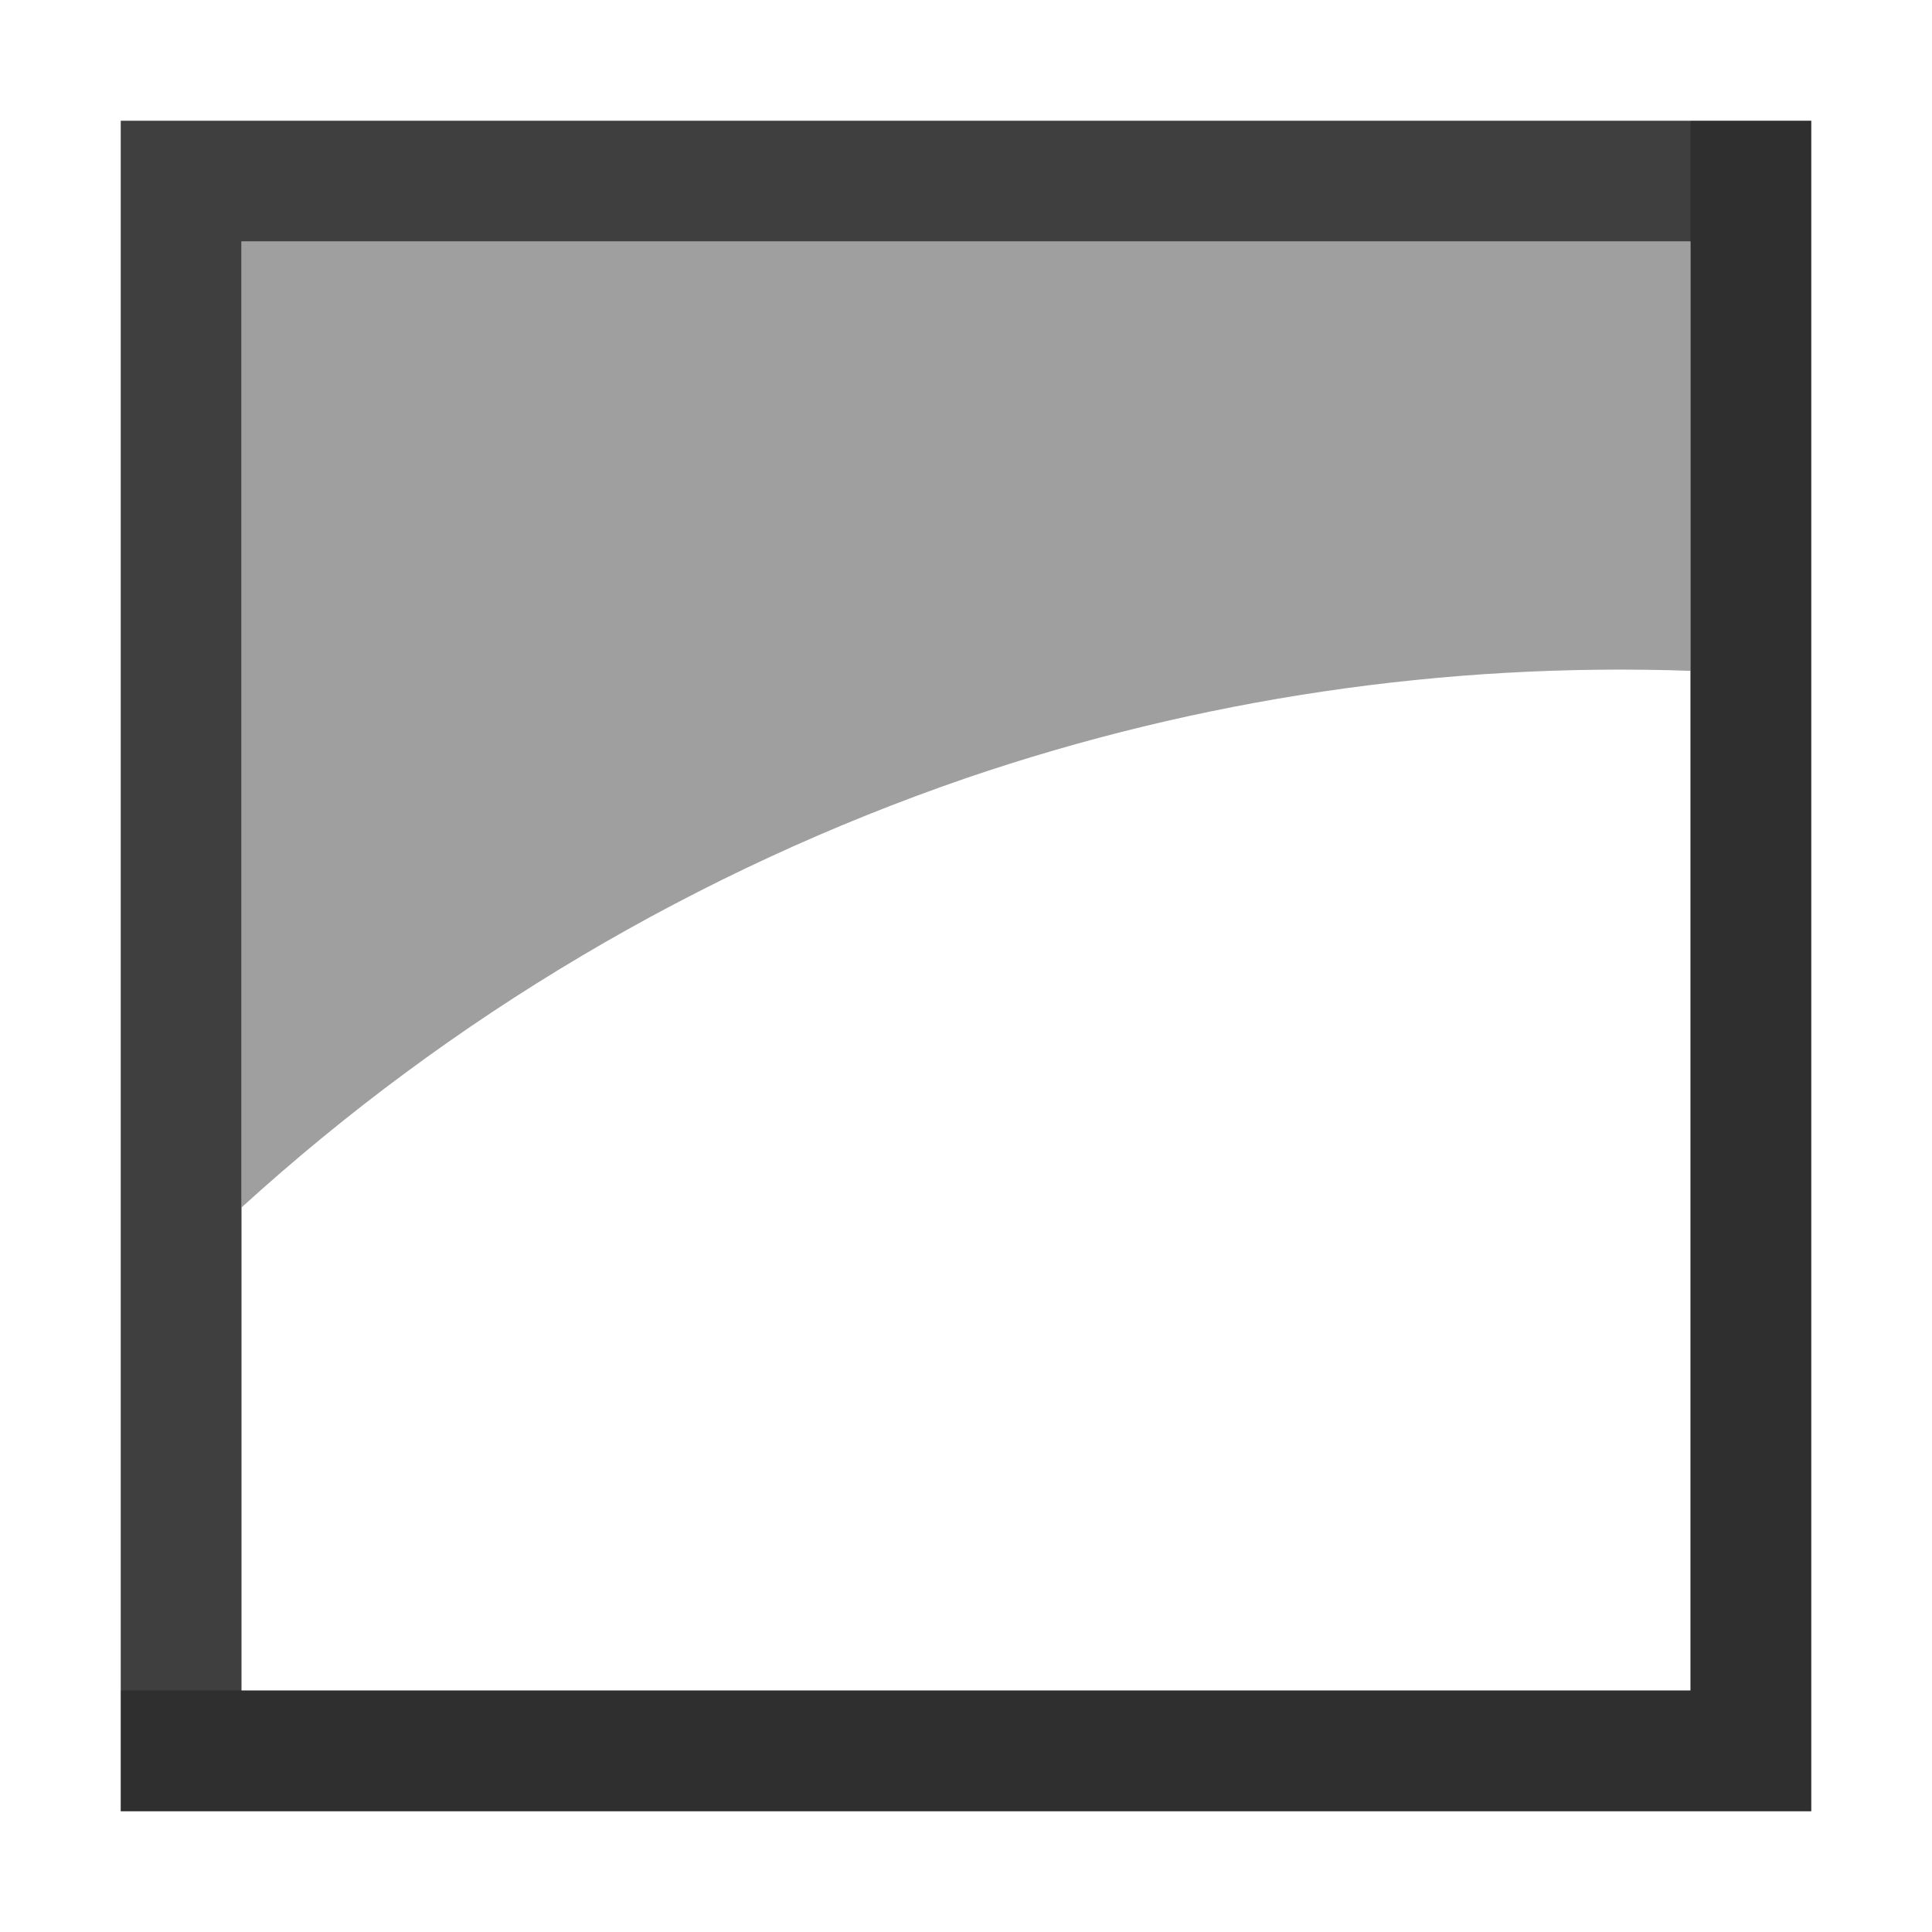
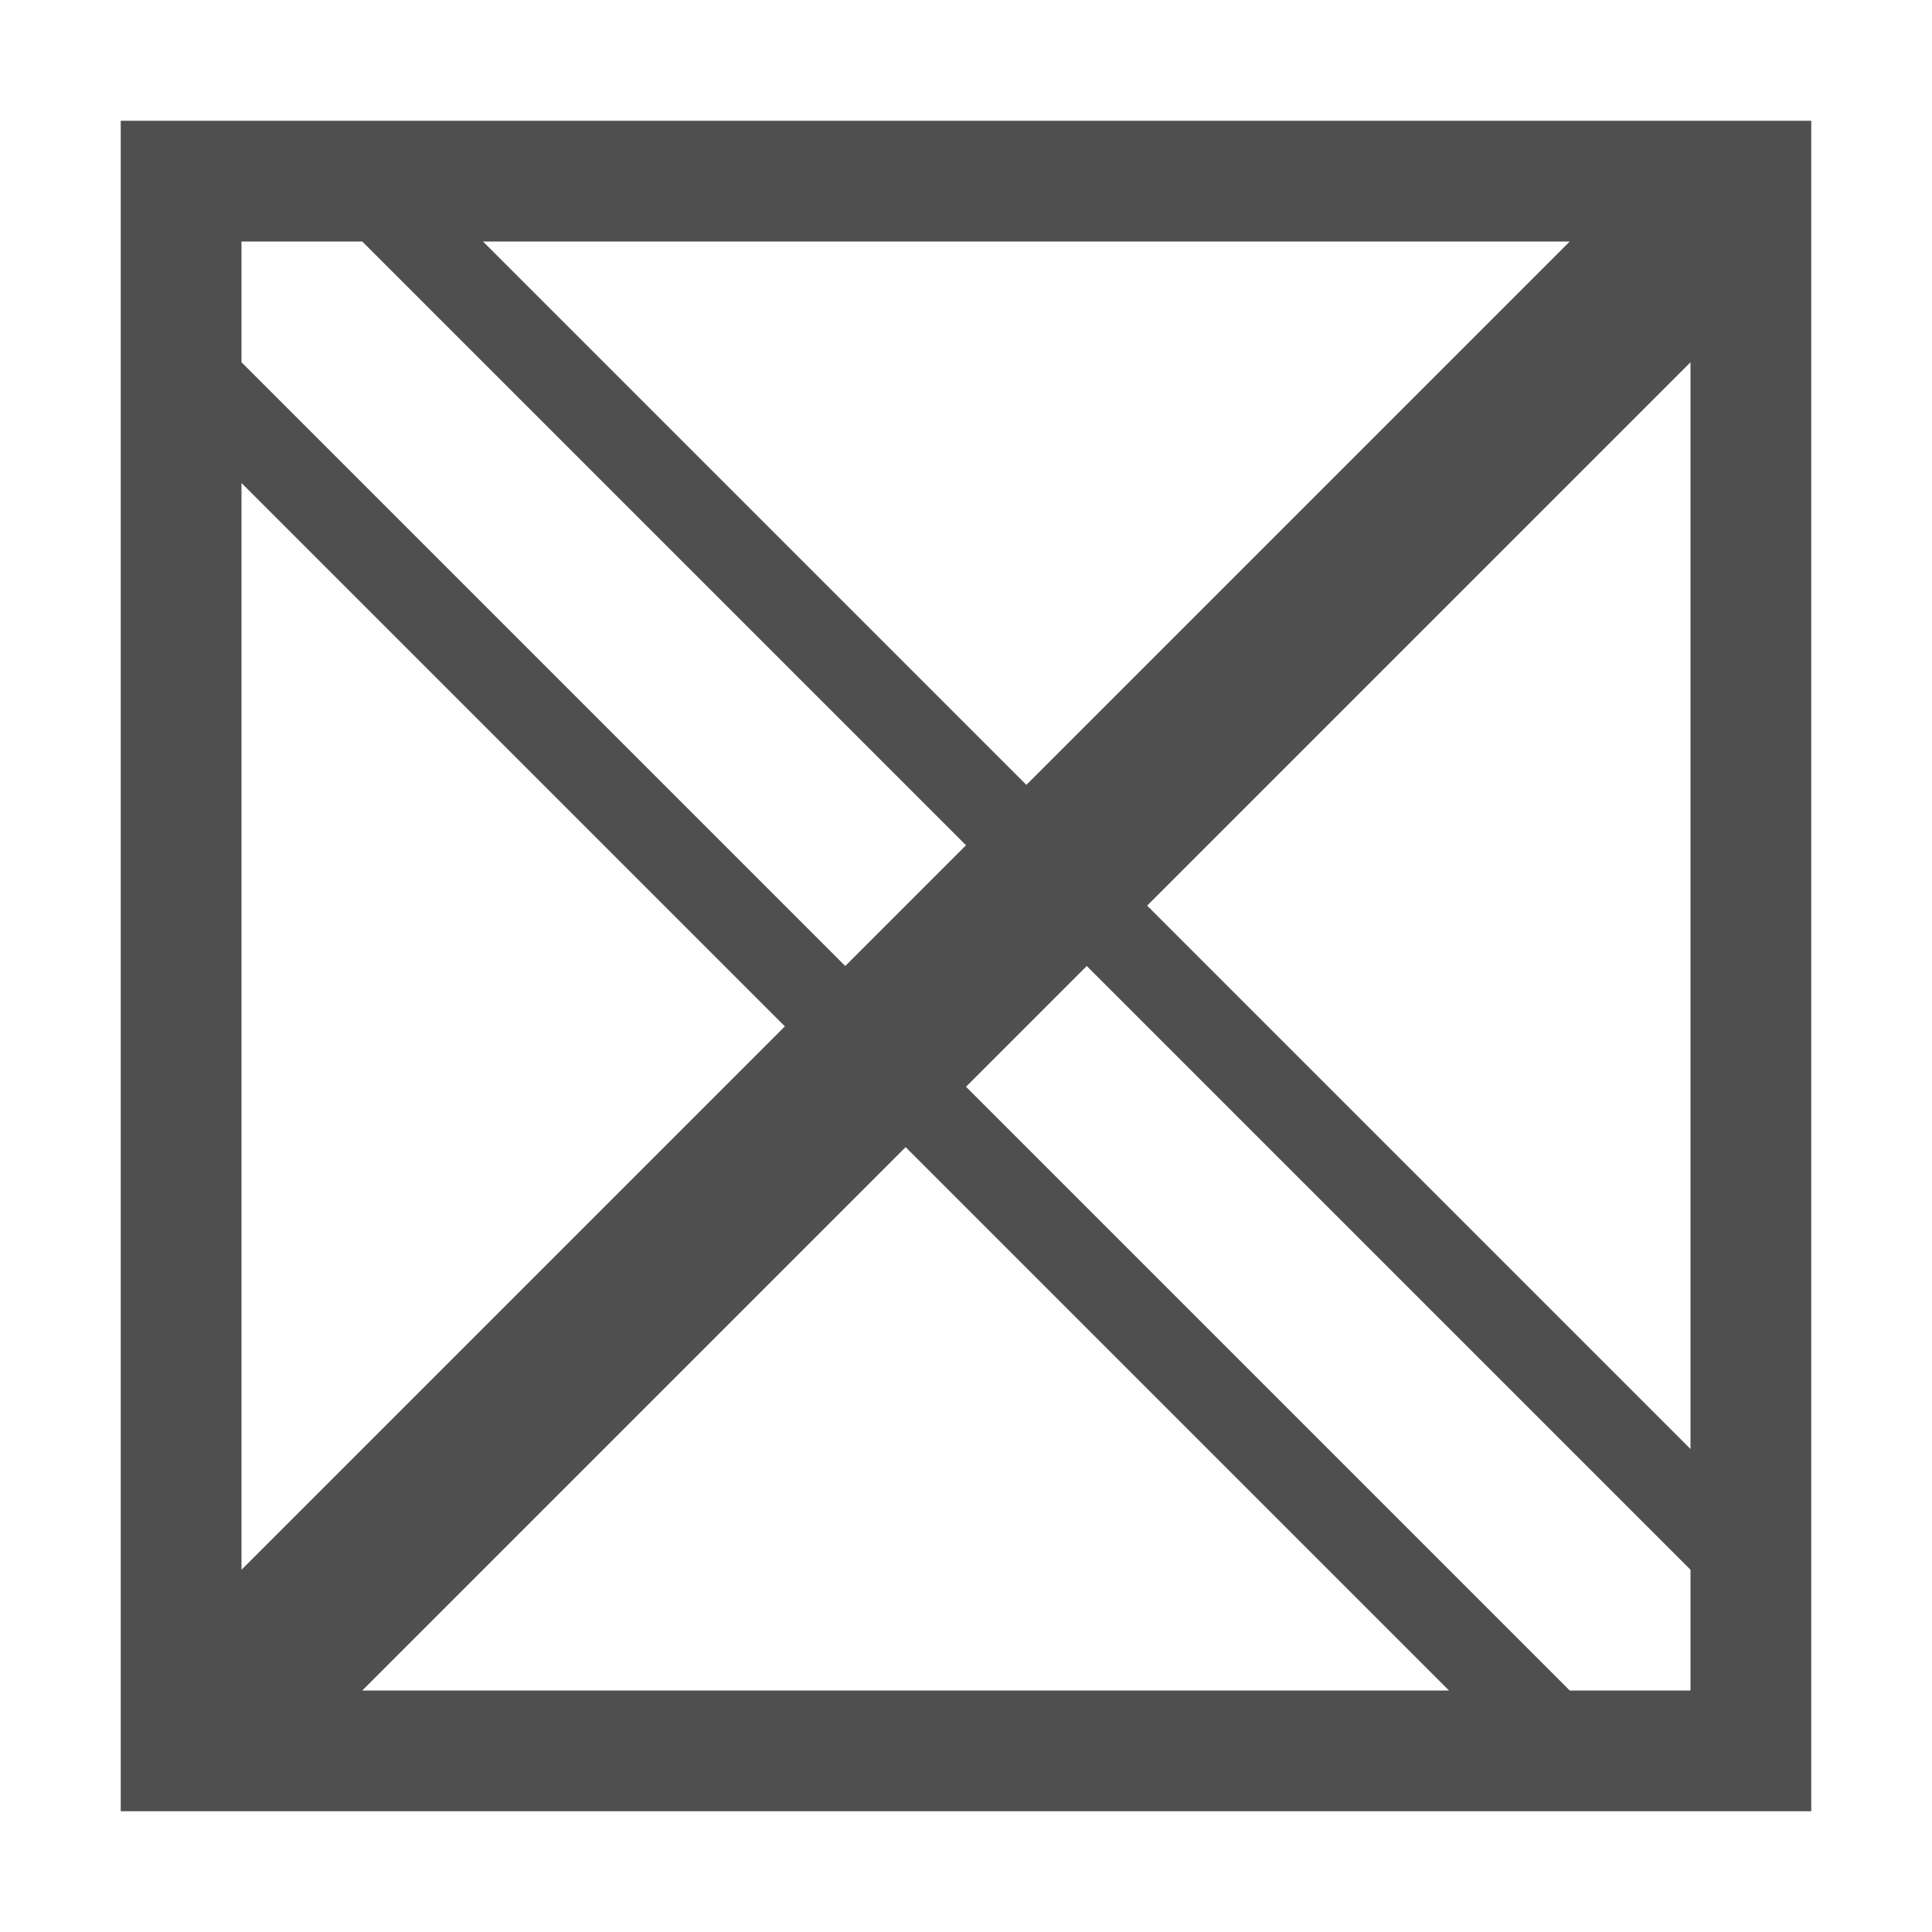
<svg xmlns="http://www.w3.org/2000/svg" id="Layer_1" data-name="Layer 1" width="144" height="144" viewBox="0 0 144 144">
  <defs>
-     <style>.cls-1{fill:#3f3f3f;}.cls-2{opacity:0.5;}.cls-3{opacity:0.25;}</style>
+     <style>.cls-1{fill:#4f4f4f;}</style>
  </defs>
-   <path class="cls-1" d="M126,9H9V135H135V9Zm0,117H18V18H126Z" />
-   <g class="cls-2">
-     <path class="cls-1" d="M18,18V90A155.17,155.17,0,0,1,72,58a150.89,150.89,0,0,1,54-8V18Z" />
-   </g>
-   <polygon class="cls-3" points="126 9 126 126 9 126 9 135 126 135 135 135 135 9 126 9" />
+   <path class="cls-1" d="M9,9V135H135V9Zm108,9L76.5,58.5,36,18ZM18,18h9L72,63l-9,9L18,27Zm0,18L58.5,76.5,18,117Zm9,90L67.5,85.5,108,126Zm99,0h-9L72,81l9-9,45,45Zm0-18L85.5,67.5,126,27Z" />
</svg>
